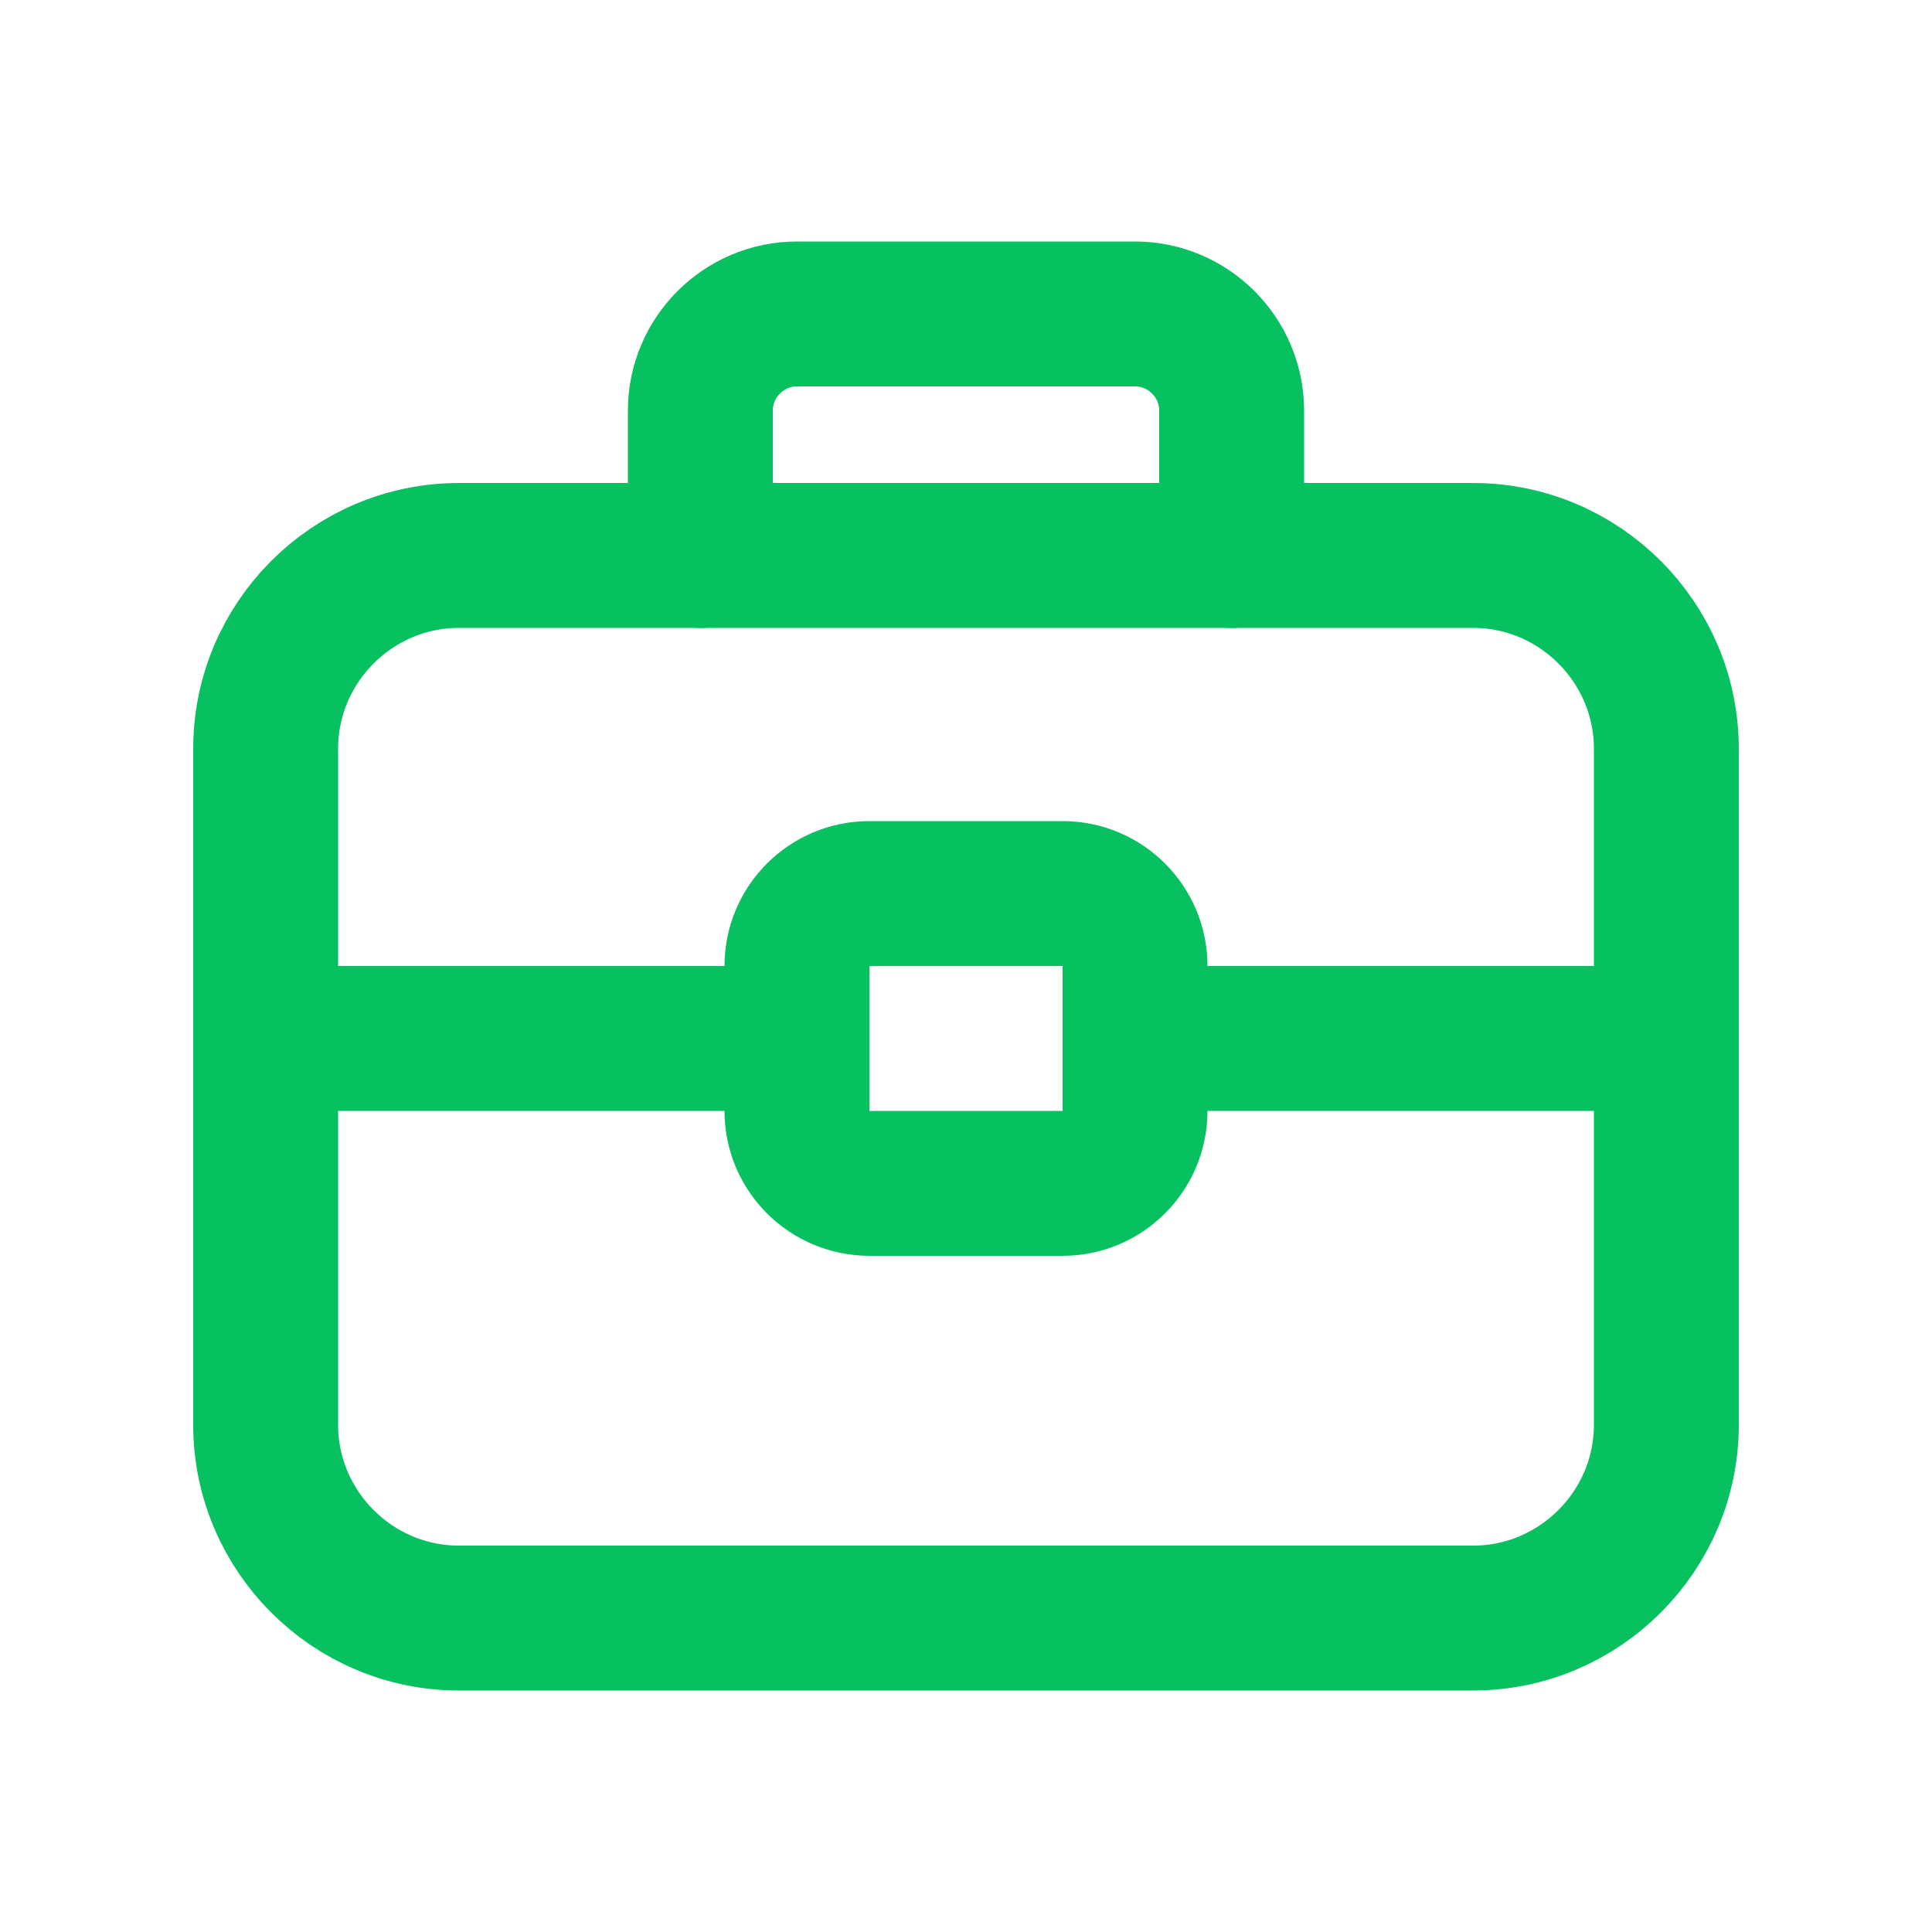
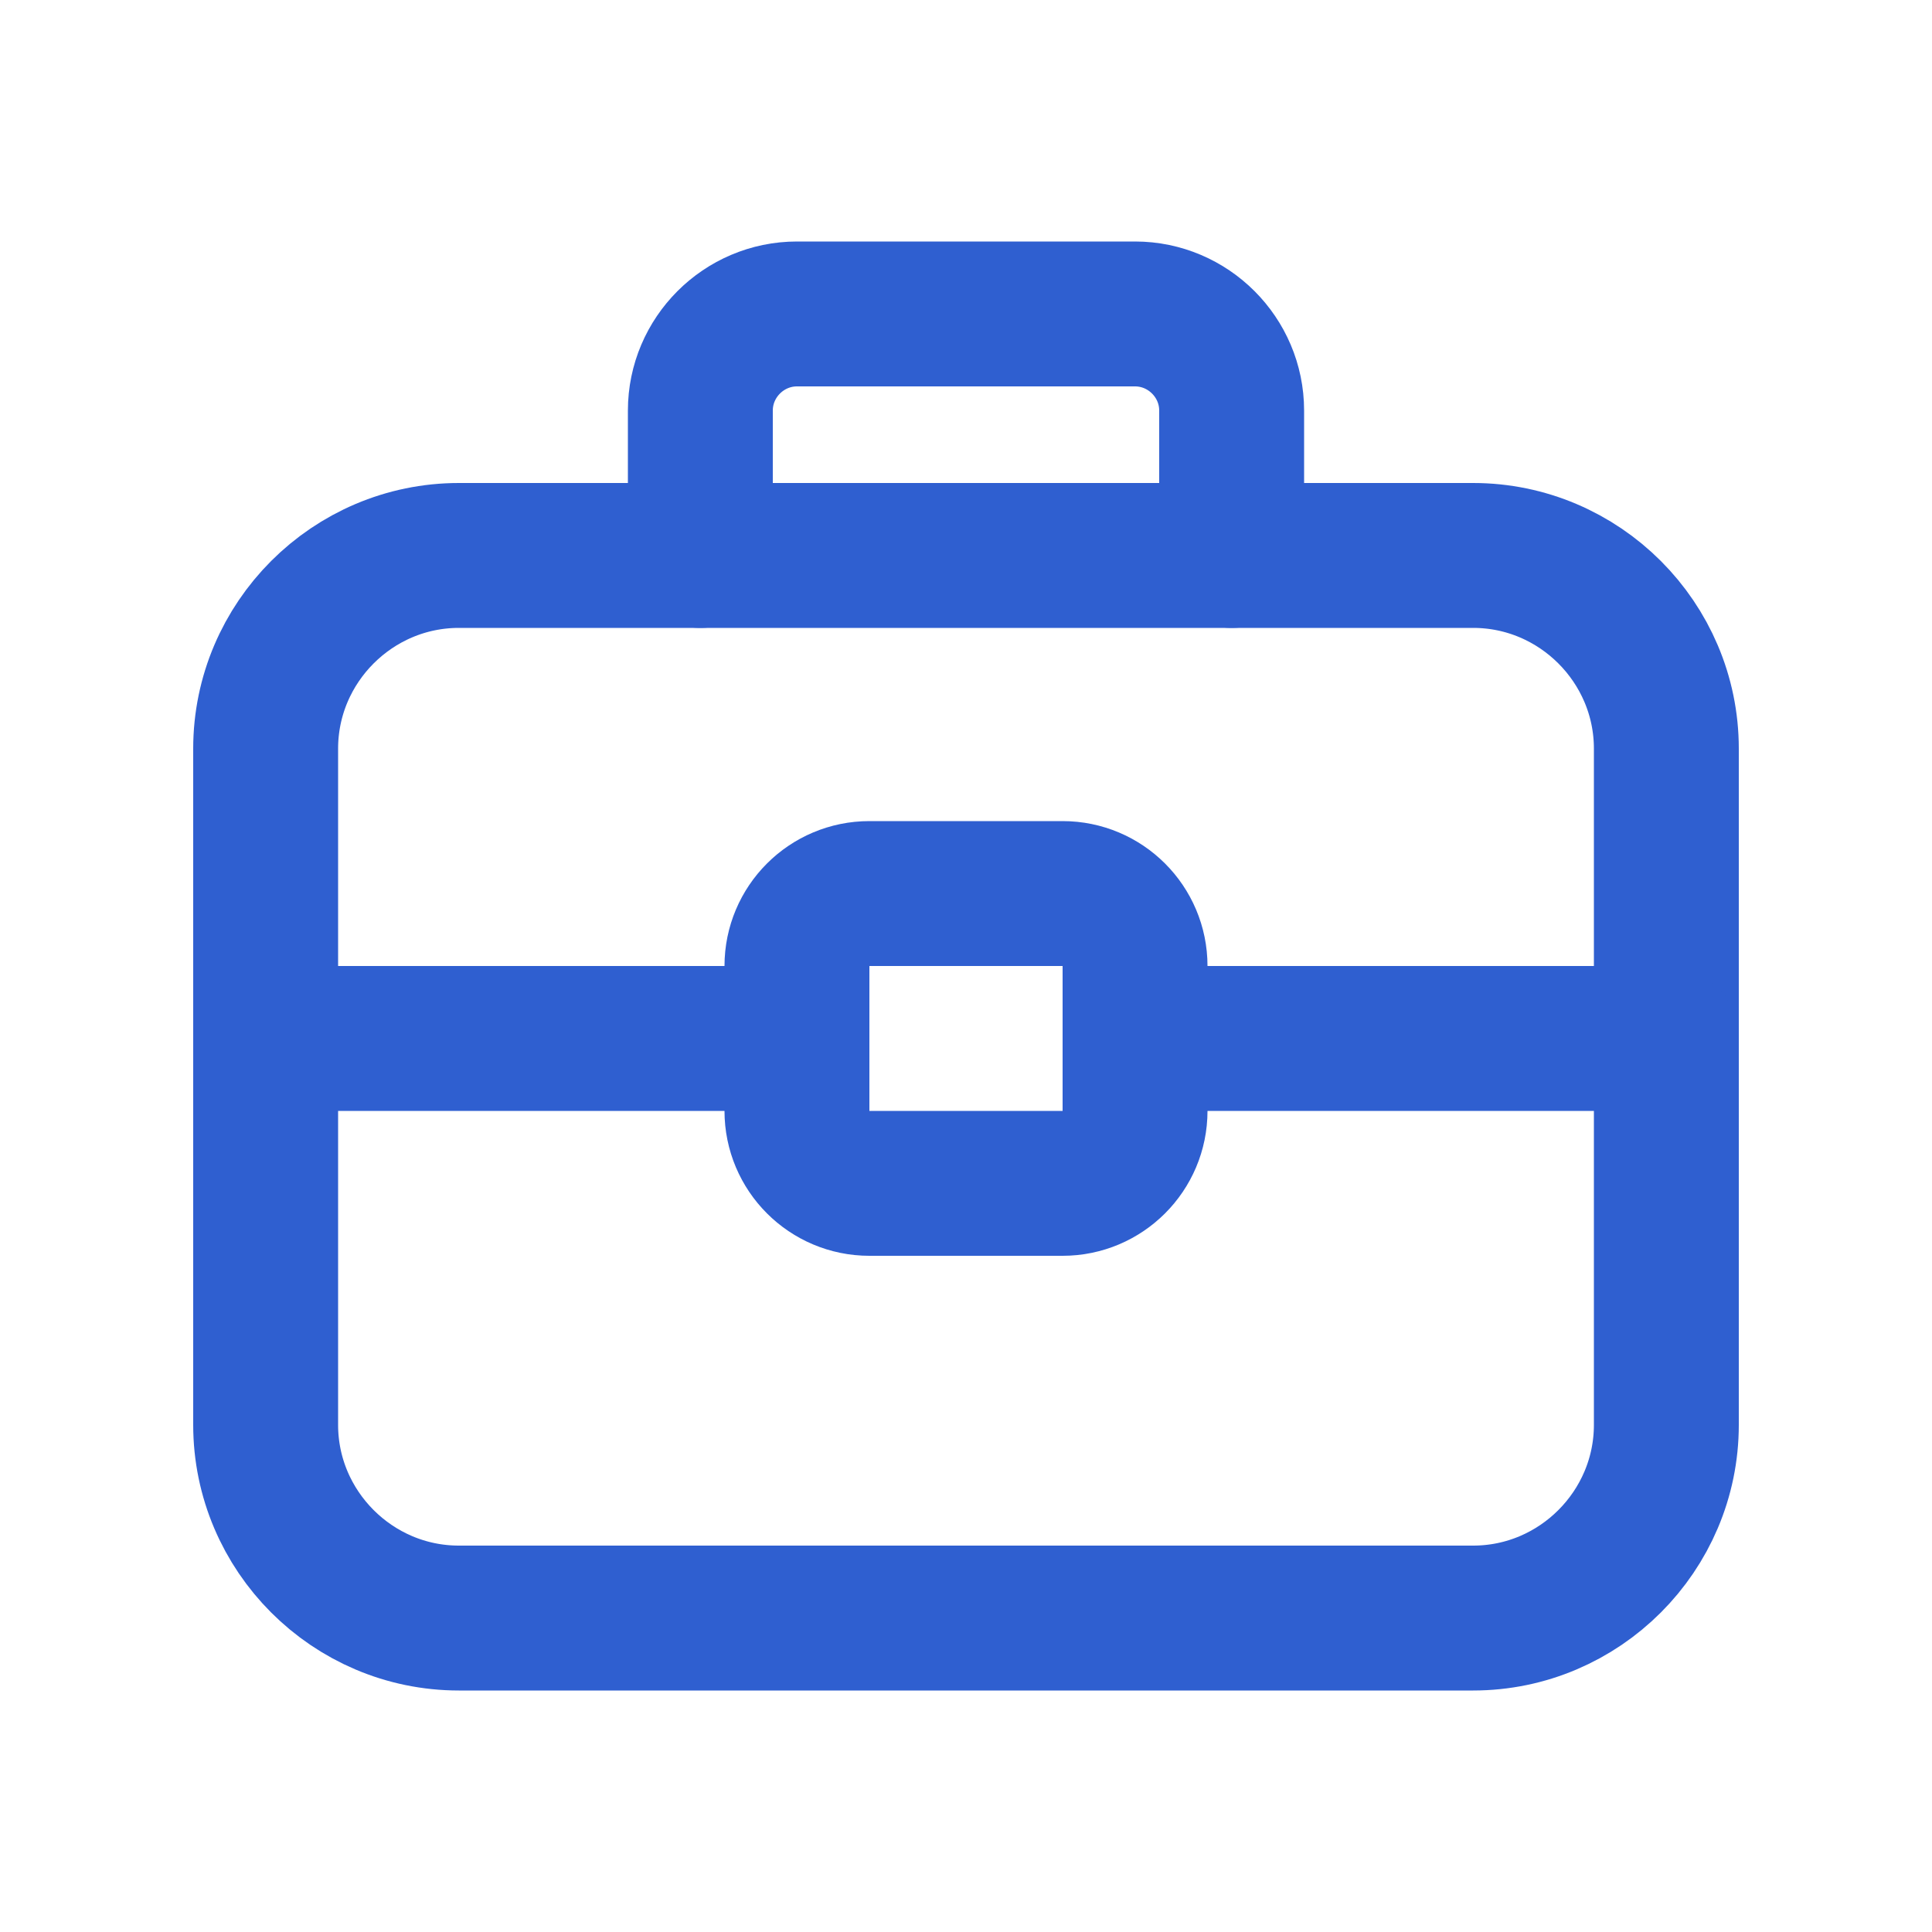
<svg xmlns="http://www.w3.org/2000/svg" width="20" height="20" viewBox="0 0 20 20" fill="none">
-   <path d="M7.25 5.75V4.25C7.25 3.7 7.7 3.25 8.25 3.25H11.75C12.3 3.25 12.75 3.7 12.75 4.25V5.75" stroke="#07C05F" stroke-width="1.5" stroke-linecap="round" stroke-linejoin="round" />
-   <path d="M4.75 5.75H15.25C16.35 5.75 17.25 6.65 17.25 7.75V14.75C17.25 15.85 16.35 16.75 15.25 16.75H4.75C3.65 16.75 2.75 15.85 2.75 14.75V7.75C2.75 6.65 3.65 5.75 4.75 5.75Z" stroke="#07C05F" stroke-width="1.5" stroke-linejoin="round" />
-   <path d="M2.75 10.75H8.25M11.75 10.75H17.25" stroke="#07C05F" stroke-width="1.5" stroke-linecap="round" />
-   <rect x="8.25" y="9.25" width="3.5" height="3" rx="0.75" stroke="#07C05F" stroke-width="1.5" stroke-linejoin="round" />
+   <path d="M7.25 5.75V4.25C7.25 3.7 7.7 3.25 8.25 3.25H11.75C12.3 3.25 12.75 3.7 12.75 4.25V5.75" stroke="#2f5fd0" stroke-width="1.5" stroke-linecap="round" stroke-linejoin="round" />
+   <path d="M4.75 5.75H15.25C16.35 5.75 17.25 6.65 17.25 7.75V14.75C17.25 15.85 16.35 16.75 15.25 16.75H4.75C3.65 16.75 2.75 15.85 2.75 14.75V7.75C2.75 6.65 3.65 5.75 4.75 5.75Z" stroke="#2f5fd0" stroke-width="1.5" stroke-linejoin="round" />
+   <path d="M2.75 10.75H8.25M11.75 10.75H17.25" stroke="#2f5fd0" stroke-width="1.5" stroke-linecap="round" />
+   <rect x="8.25" y="9.25" width="3.5" height="3" rx="0.75" stroke="#2f5fd0" stroke-width="1.5" stroke-linejoin="round" />
</svg>
